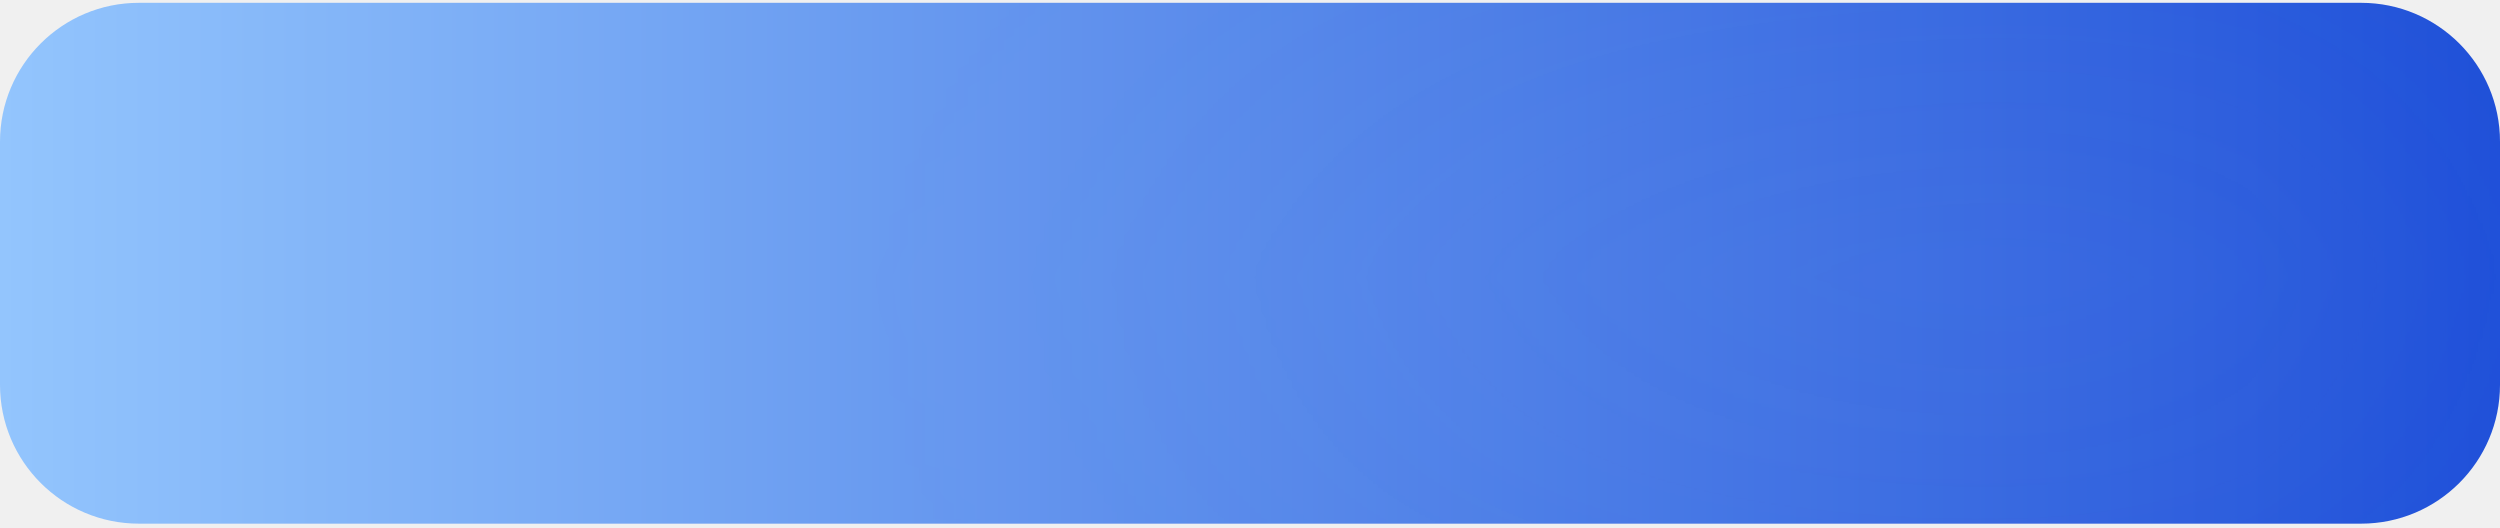
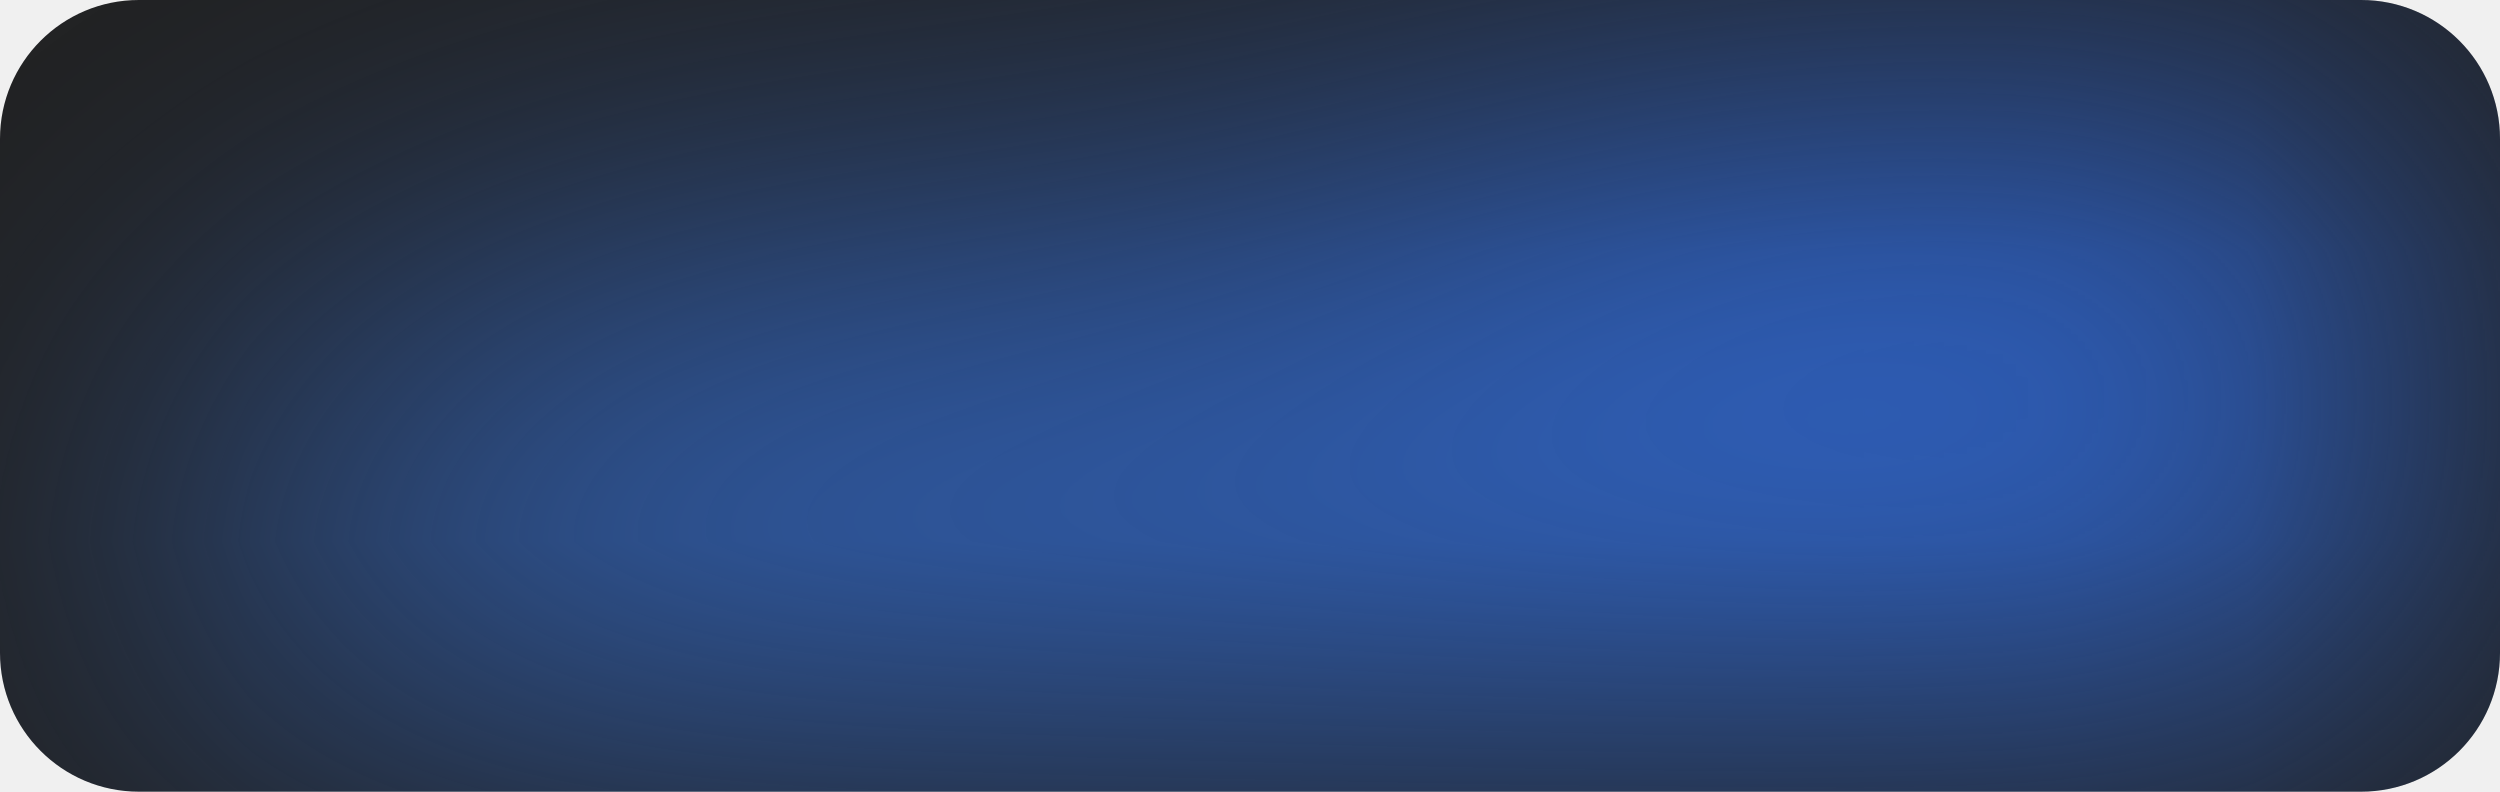
- <svg xmlns="http://www.w3.org/2000/svg" width="360" height="76" viewBox="0 0 360 76" fill="none">
-   <g clip-path="url(#clip0_220_3524)">
-     <rect y="0.406" width="360" height="75" rx="20" fill="url(#governmentGradient)" />
-     <g opacity="0.15" filter="url(#filter0_f_220_3524)">
-       <path d="M171.797 72.645C-79.423 382.433 304.571 328.004 342.185 314.77C436.152 281.709 587.731 212.676 647.987 138.807C708.243 64.938 628.899 -137.902 544.667 -183.2C460.435 -228.497 416.111 -26.907 370.012 16.003C323.913 58.914 228.82 2.328 171.797 72.645Z" fill="url(#paint0_linear_220_3524)" />
+ <svg xmlns="http://www.w3.org/2000/svg" width="360" height="114" viewBox="0 0 360 114" fill="none">
+   <g clip-path="url(#clip0_172_10804)">
+     <rect width="360" height="114" rx="20" fill="#212121" />
+     <g filter="url(#filter0_f_172_10804)">
+       <path d="M27.052 89.978C-198.496 418.929 179.891 333.857 216.322 317.647C307.332 277.151 452.882 196.175 507.015 117.708C561.148 39.242 465.781 -156.576 378.185 -194.967C290.589 -233.359 262.587 -28.862 220.081 17.611C177.575 64.083 78.247 15.311 27.052 89.978Z" fill="url(#paint0_linear_172_10804)" />
    </g>
  </g>
  <defs>
-     <filter id="filter0_f_220_3524" x="-12.901" y="-289.788" width="782.019" height="716.665" filterUnits="userSpaceOnUse" color-interpolation-filters="sRGB">
+     <filter id="filter0_f_172_10804" x="-144.25" y="-299.738" width="767.065" height="739.208" filterUnits="userSpaceOnUse" color-interpolation-filters="sRGB">
      <feFlood flood-opacity="0" result="BackgroundImageFix" />
      <feBlend mode="normal" in="SourceGraphic" in2="BackgroundImageFix" result="shape" />
-       <feGaussianBlur stdDeviation="50" result="effect1_foregroundBlur_220_3524" />
+       <feGaussianBlur stdDeviation="50" result="effect1_foregroundBlur_172_10804" />
    </filter>
-     <linearGradient id="governmentGradient" x1="0" y1="0" x2="360" y2="0" gradientUnits="userSpaceOnUse">
-       <stop stop-color="#93c5fd" />
-       <stop offset="1" stop-color="#1d4ed8" />
+     <linearGradient id="paint0_linear_172_10804" x1="143" y1="161" x2="292.973" y2="-217.984" gradientUnits="userSpaceOnUse">
+       <stop stop-color="#3b82f6" />
+       <stop offset="0.877" stop-color="#1e3a8a" />
    </linearGradient>
-     <linearGradient id="paint0_linear_220_3524" x1="268.483" y1="327.922" x2="628.734" y2="541.778" gradientUnits="userSpaceOnUse">
-       <stop stop-color="#bfdbfe" />
-       <stop offset="1" stop-color="#60a5fa" stop-opacity="0" />
-     </linearGradient>
-     <clipPath id="clip0_220_3524">
-       <rect y="0.406" width="360" height="75" rx="20" fill="white" />
+     <clipPath id="clip0_172_10804">
+       <rect width="360" height="114" rx="20" fill="white" />
    </clipPath>
  </defs>
</svg>
